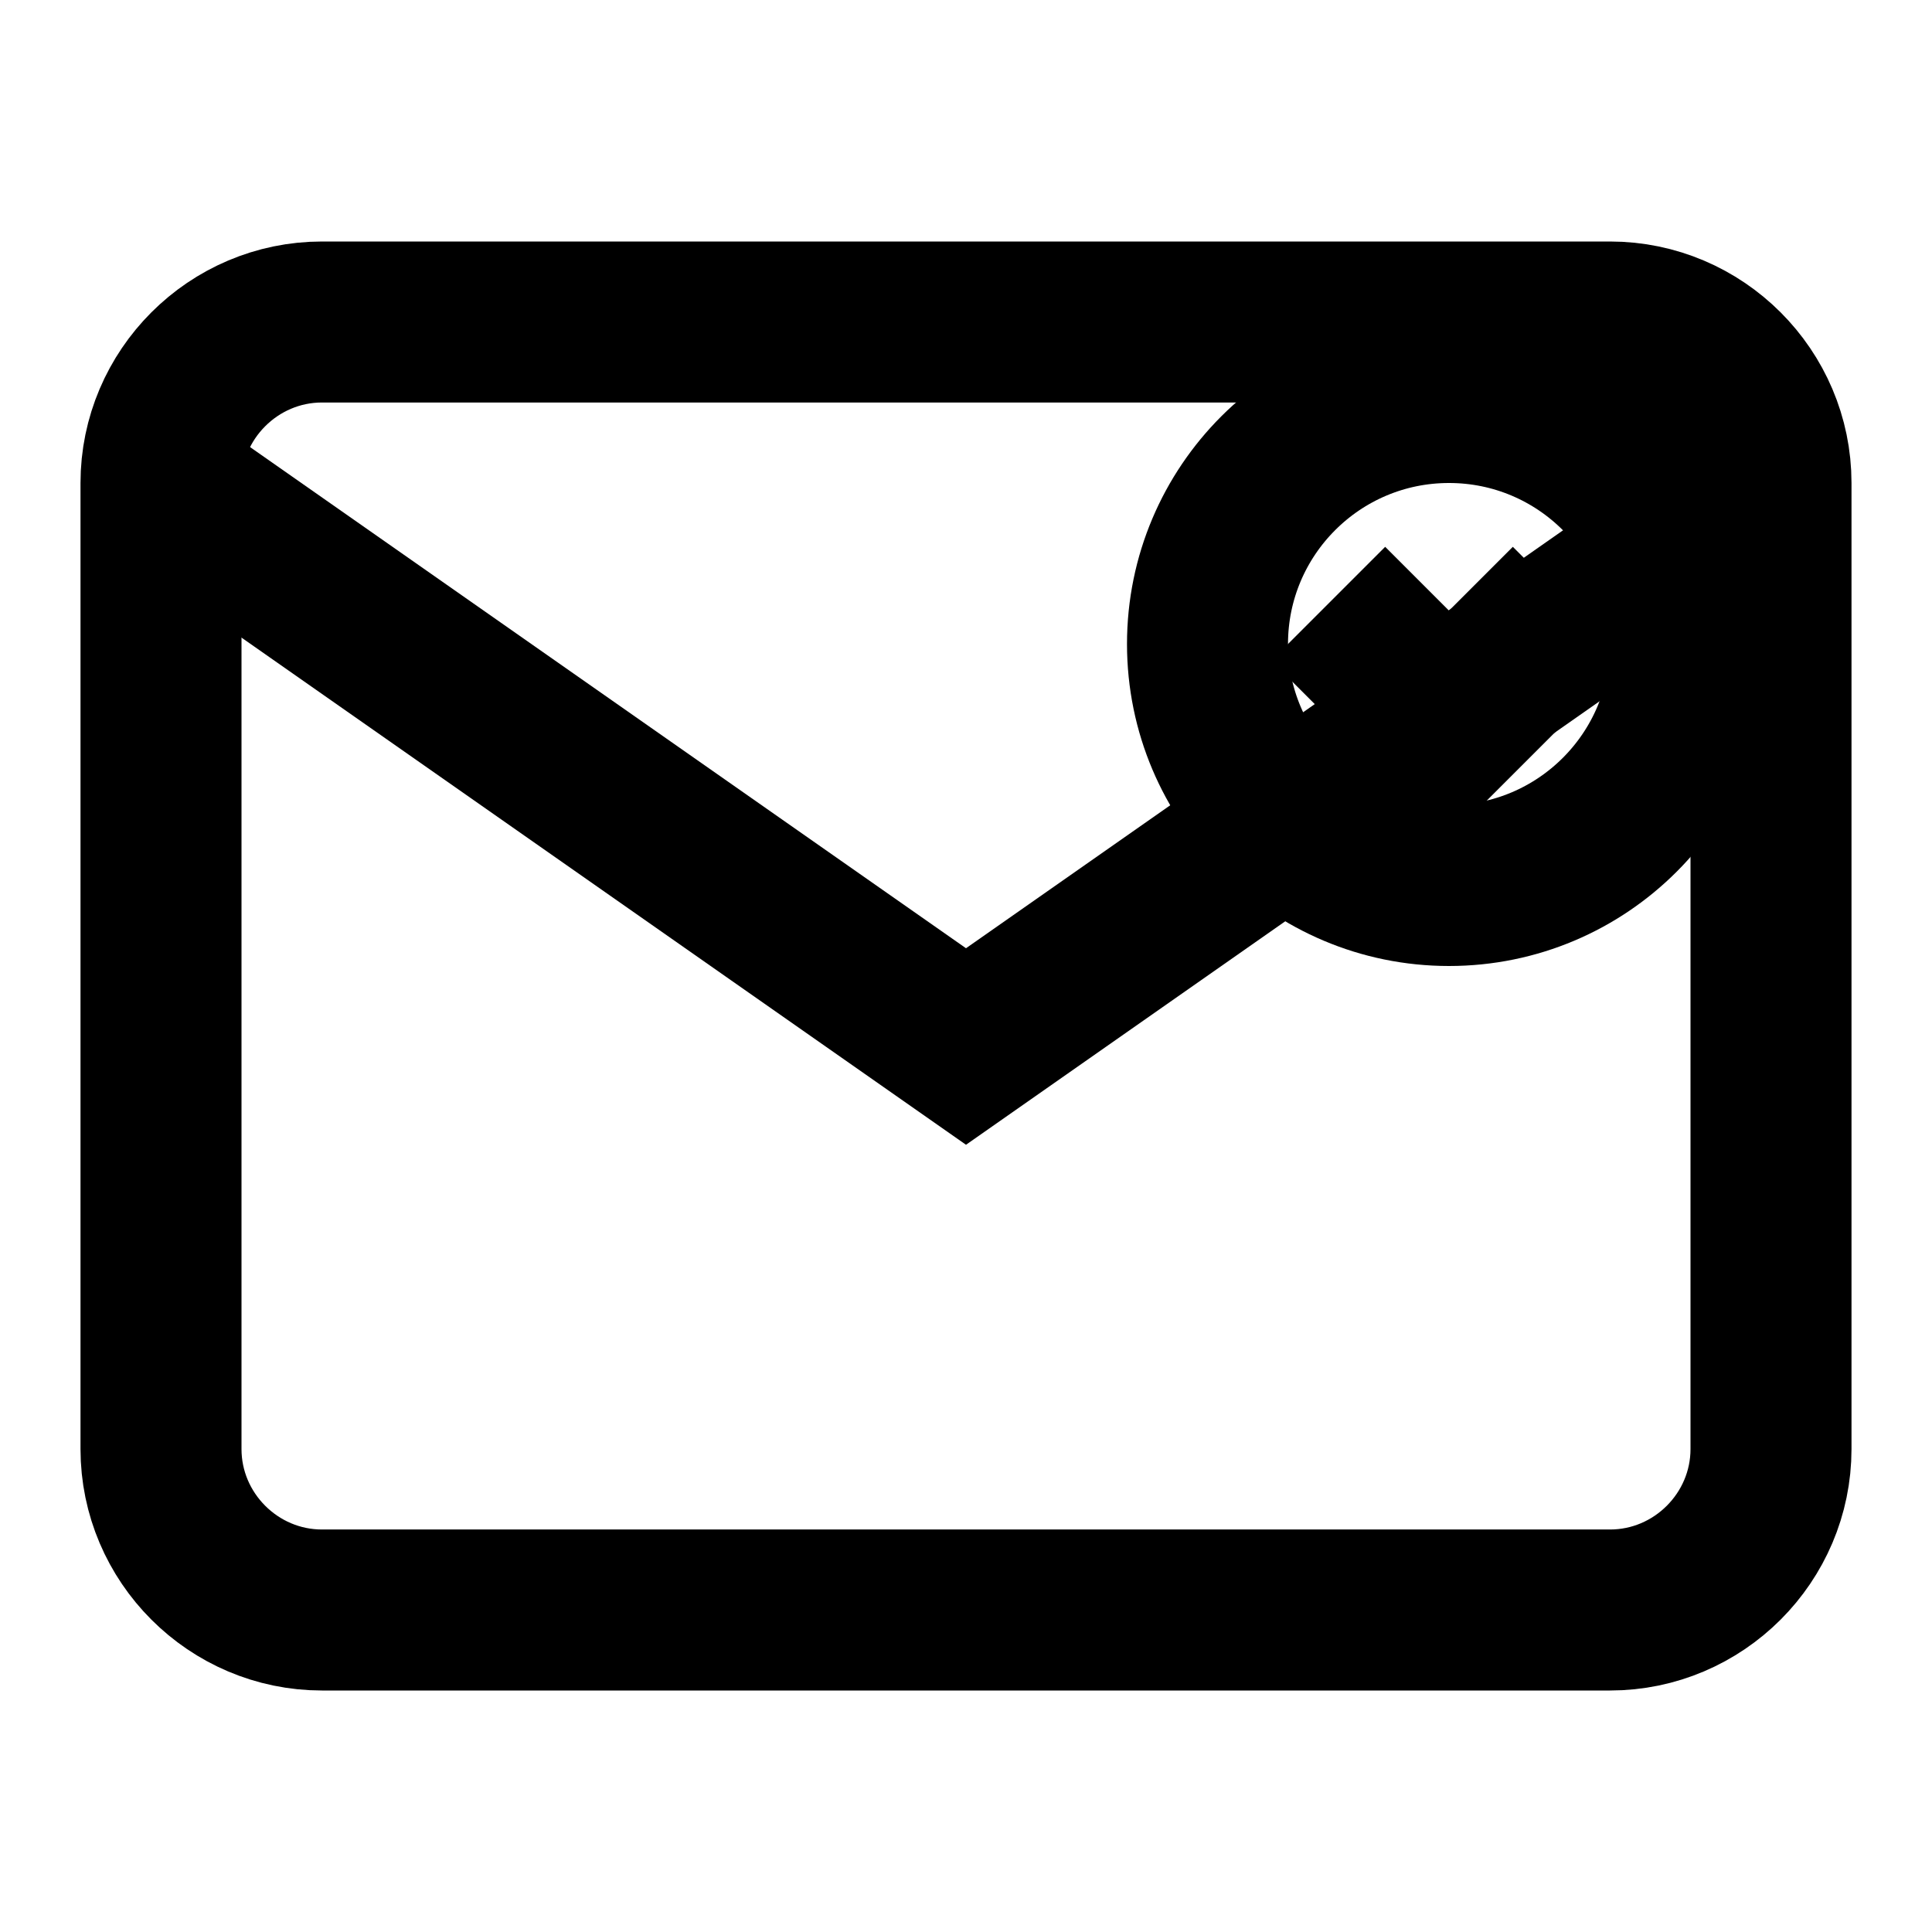
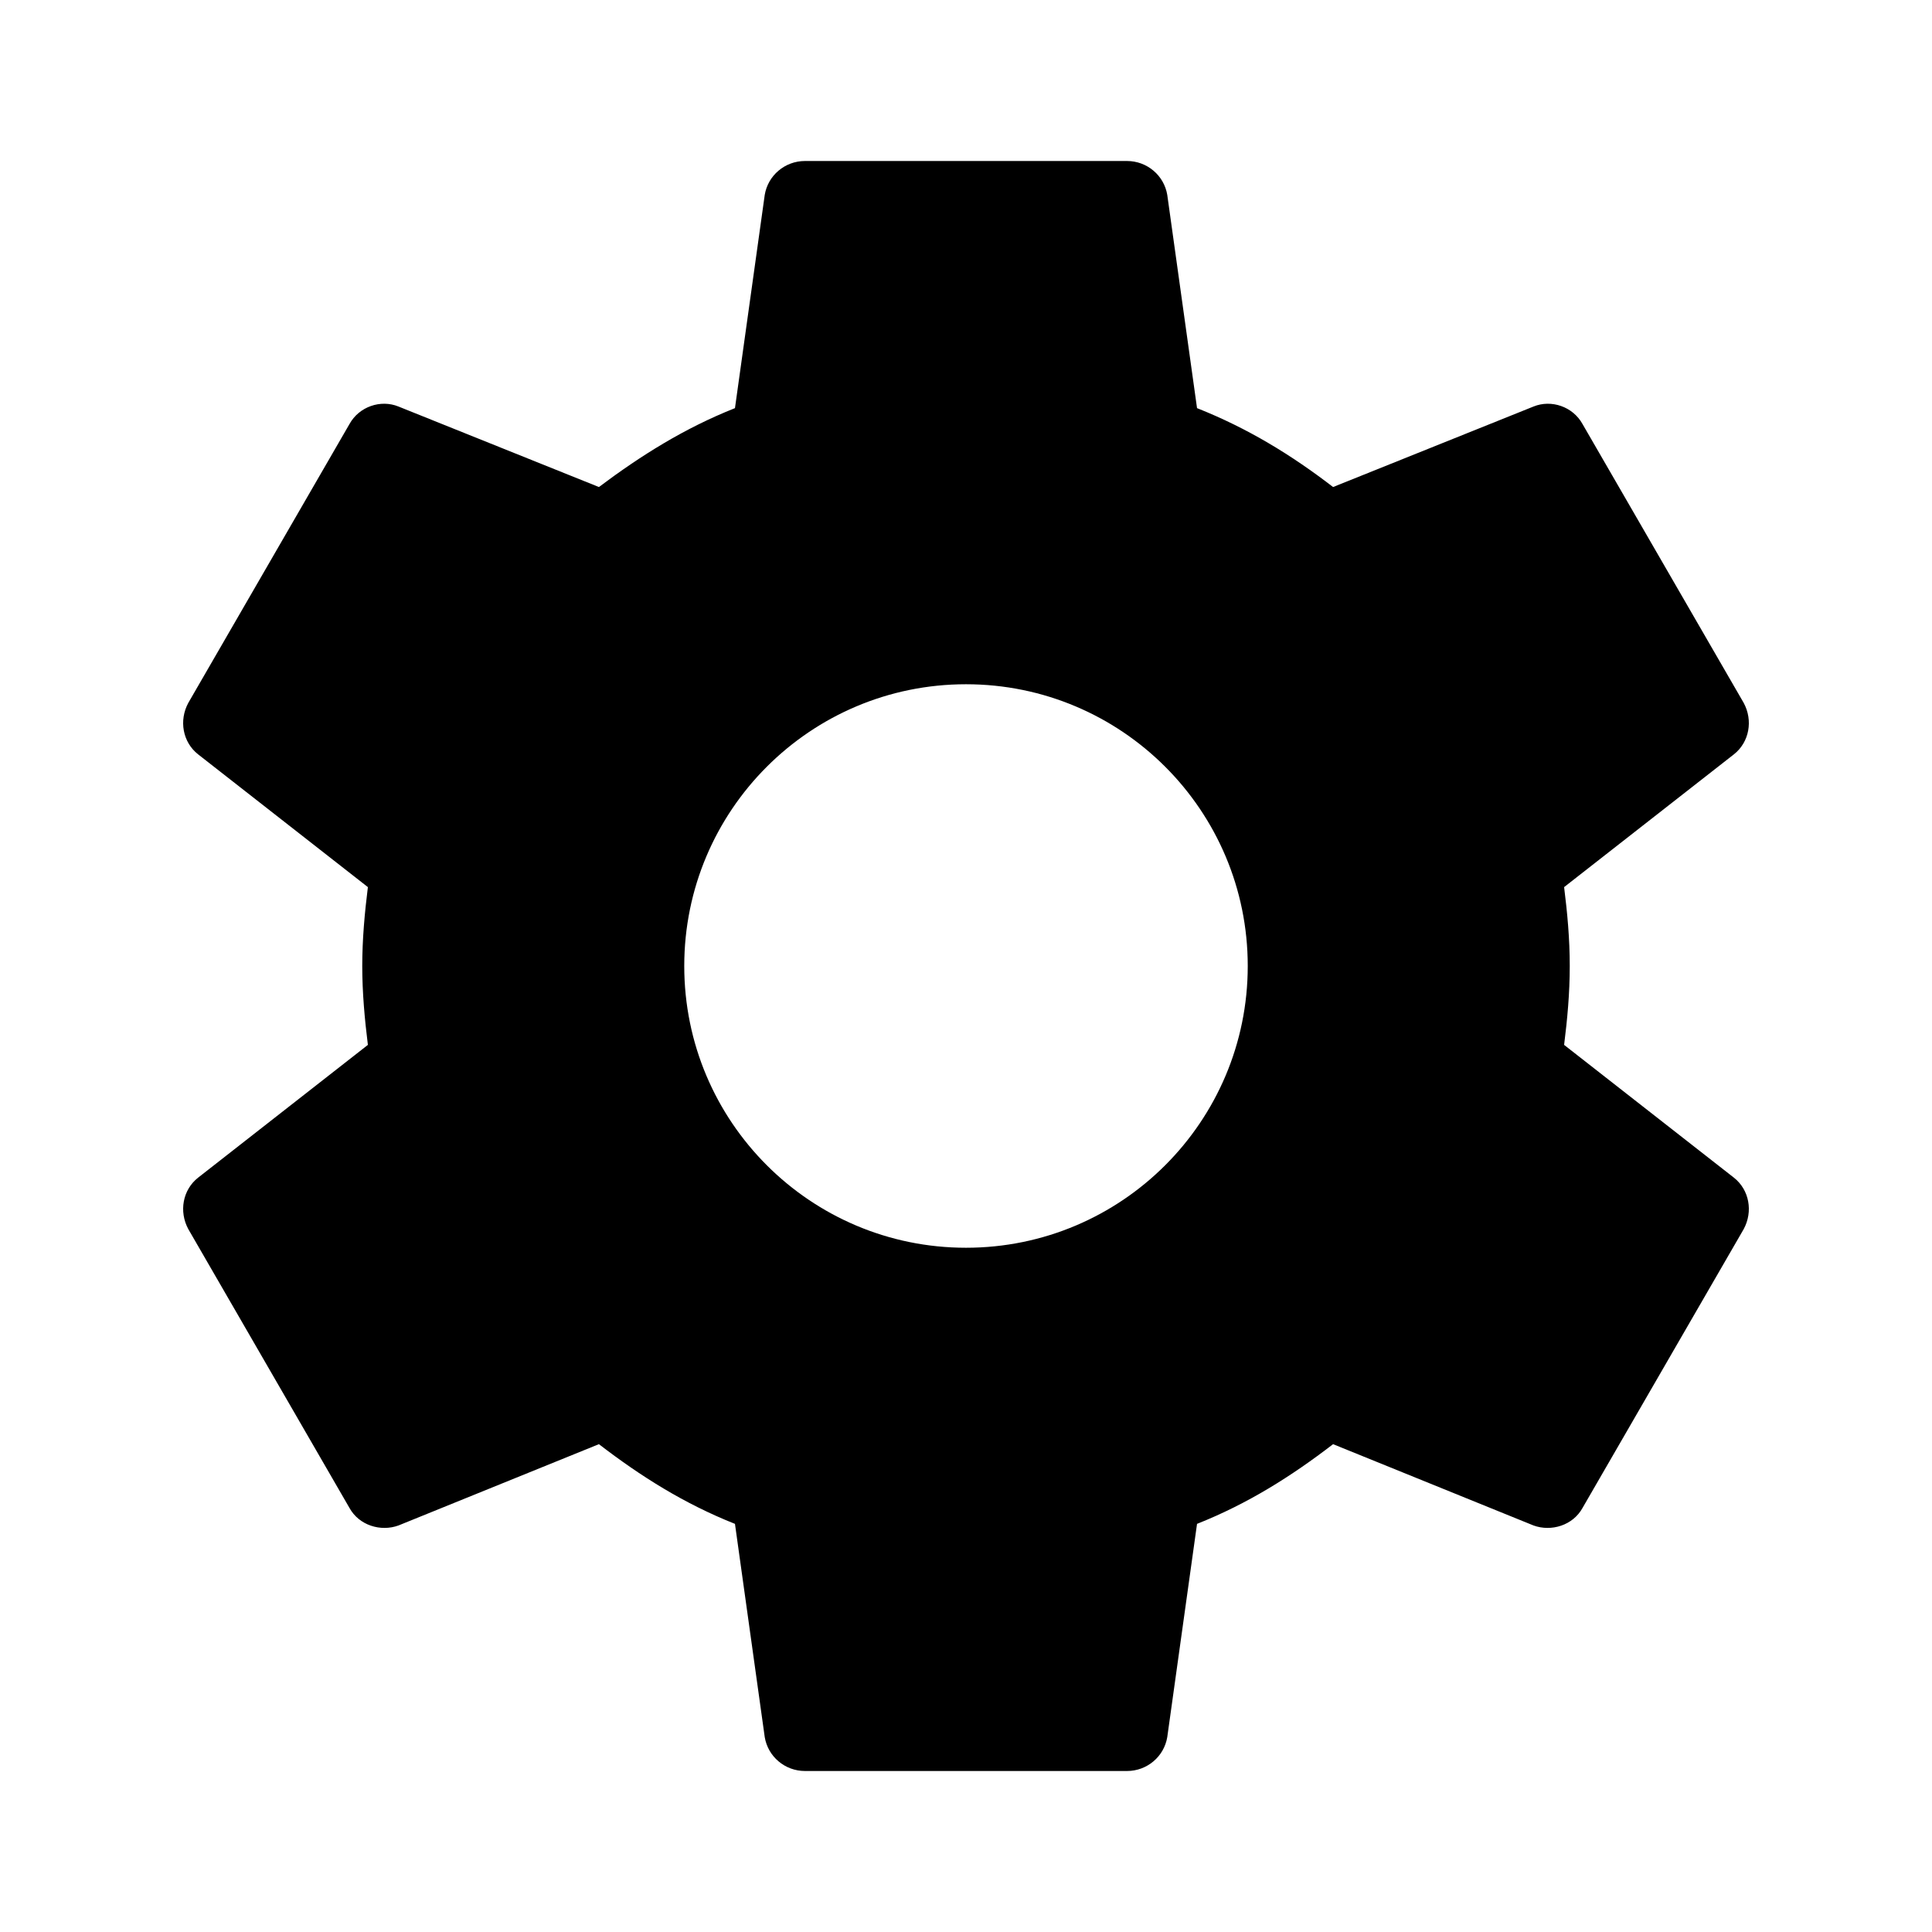
- <svg xmlns="http://www.w3.org/2000/svg" viewBox="0 0 24 24" fill="none" stroke="currentColor" stroke-width="2">
-   <path d="M4 4h16c1.1 0 2 .9 2 2v12c0 1.1-.9 2-2 2H4c-1.1 0-2-.9-2-2V6c0-1.1.9-2 2-2z" />
-   <polyline points="22,6 12,13 2,6" />
-   <circle cx="18" cy="8" r="3" />
-   <path d="M19.5 7.5L18 9l-1.5-1.5" />
+ <svg viewBox="0 0 24 24" fill="currentColor">
+   <path d="M12,15.5A3.5,3.5 0 0,1 8.5,12A3.5,3.5 0 0,1 12,8.5A3.5,3.5 0 0,1 15.5,12A3.5,3.5 0 0,1 12,15.5M19.43,12.98C19.47,12.66 19.5,12.34 19.5,12C19.5,11.66 19.47,11.34 19.43,11.02L21.54,9.37C21.73,9.22 21.78,8.95 21.66,8.73L19.66,5.27C19.54,5.05 19.27,4.96 19.05,5.05L16.56,6.05C16.04,5.65 15.5,5.32 14.87,5.07L14.5,2.42C14.46,2.18 14.25,2 14,2H10C9.75,2 9.54,2.18 9.5,2.42L9.13,5.07C8.5,5.32 7.96,5.66 7.44,6.05L4.95,5.05C4.73,4.96 4.46,5.05 4.34,5.27L2.34,8.73C2.22,8.95 2.27,9.22 2.46,9.37L4.57,11.02C4.53,11.34 4.5,11.67 4.5,12C4.5,12.33 4.53,12.66 4.57,12.98L2.46,14.63C2.27,14.78 2.22,15.05 2.34,15.27L4.34,18.73C4.46,18.95 4.73,19.03 4.95,18.95L7.44,17.94C7.96,18.34 8.5,18.68 9.13,18.93L9.5,21.58C9.54,21.82 9.75,22 10,22H14C14.25,22 14.46,21.82 14.5,21.58L14.87,18.93C15.5,18.68 16.04,18.34 16.56,17.94L19.05,18.95C19.27,19.03 19.54,18.95 19.66,18.73L21.66,15.27C21.78,15.05 21.73,14.78 21.54,14.63L19.43,12.98Z" />
</svg>
